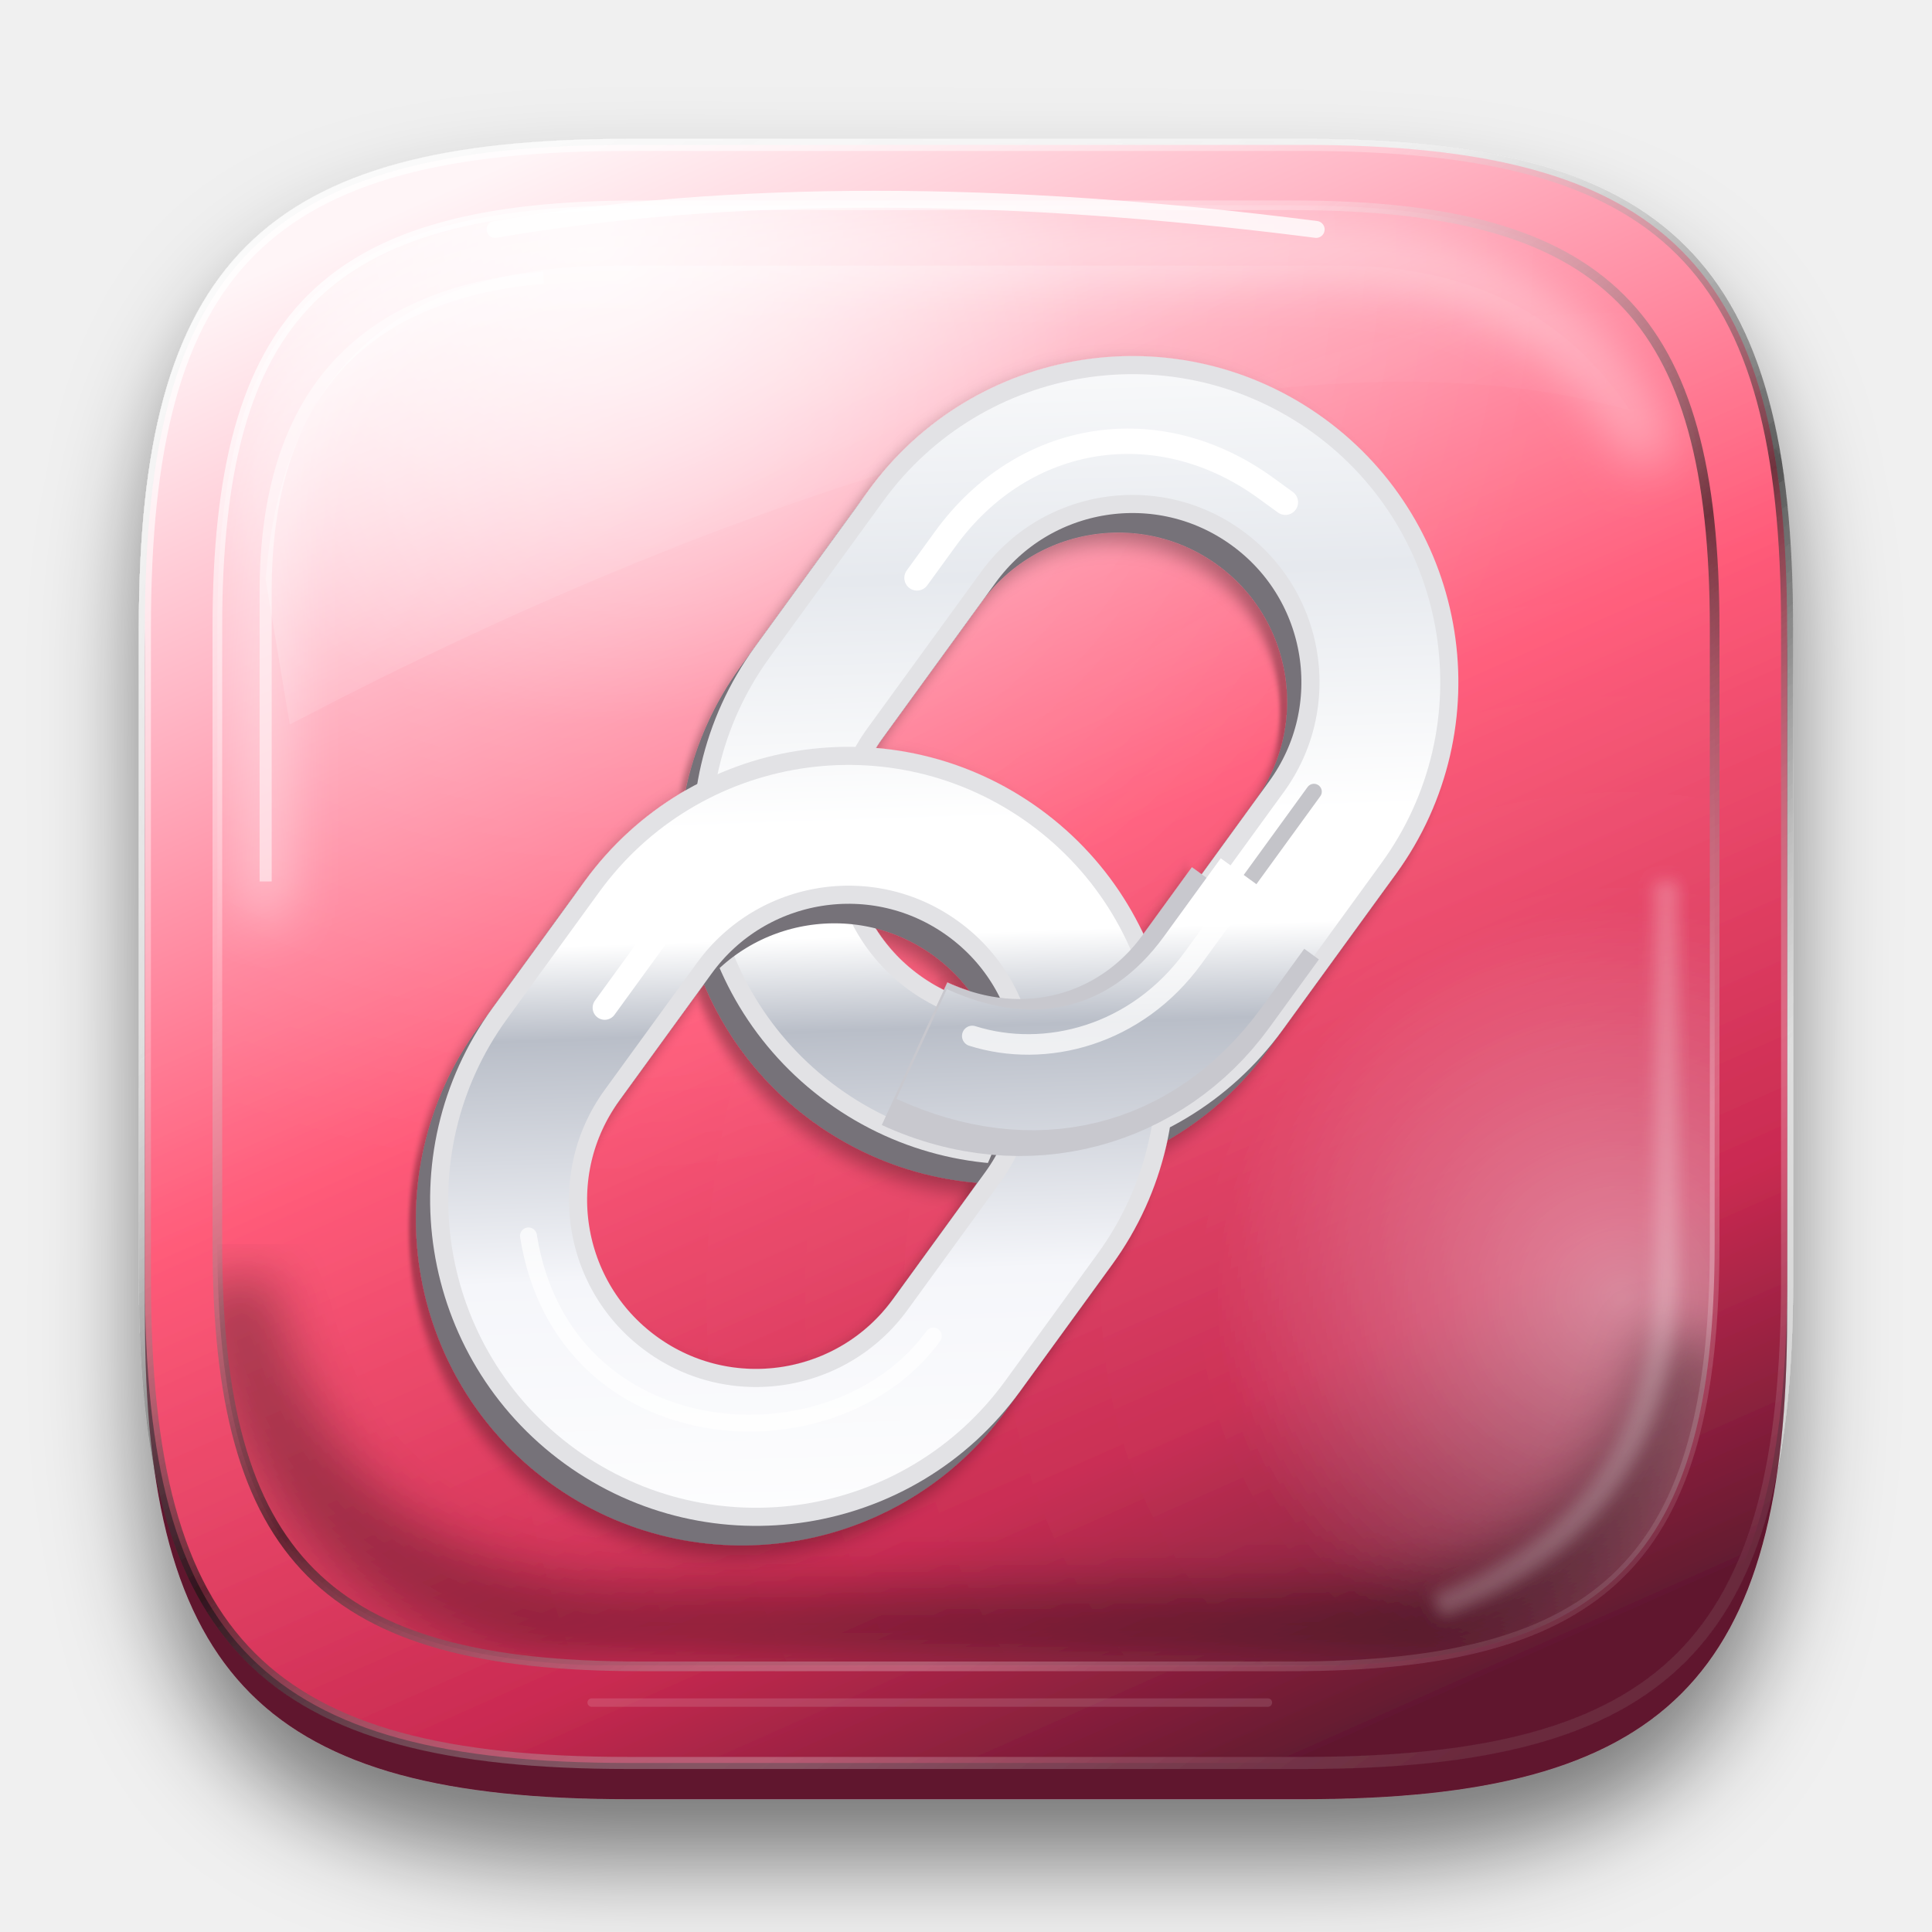
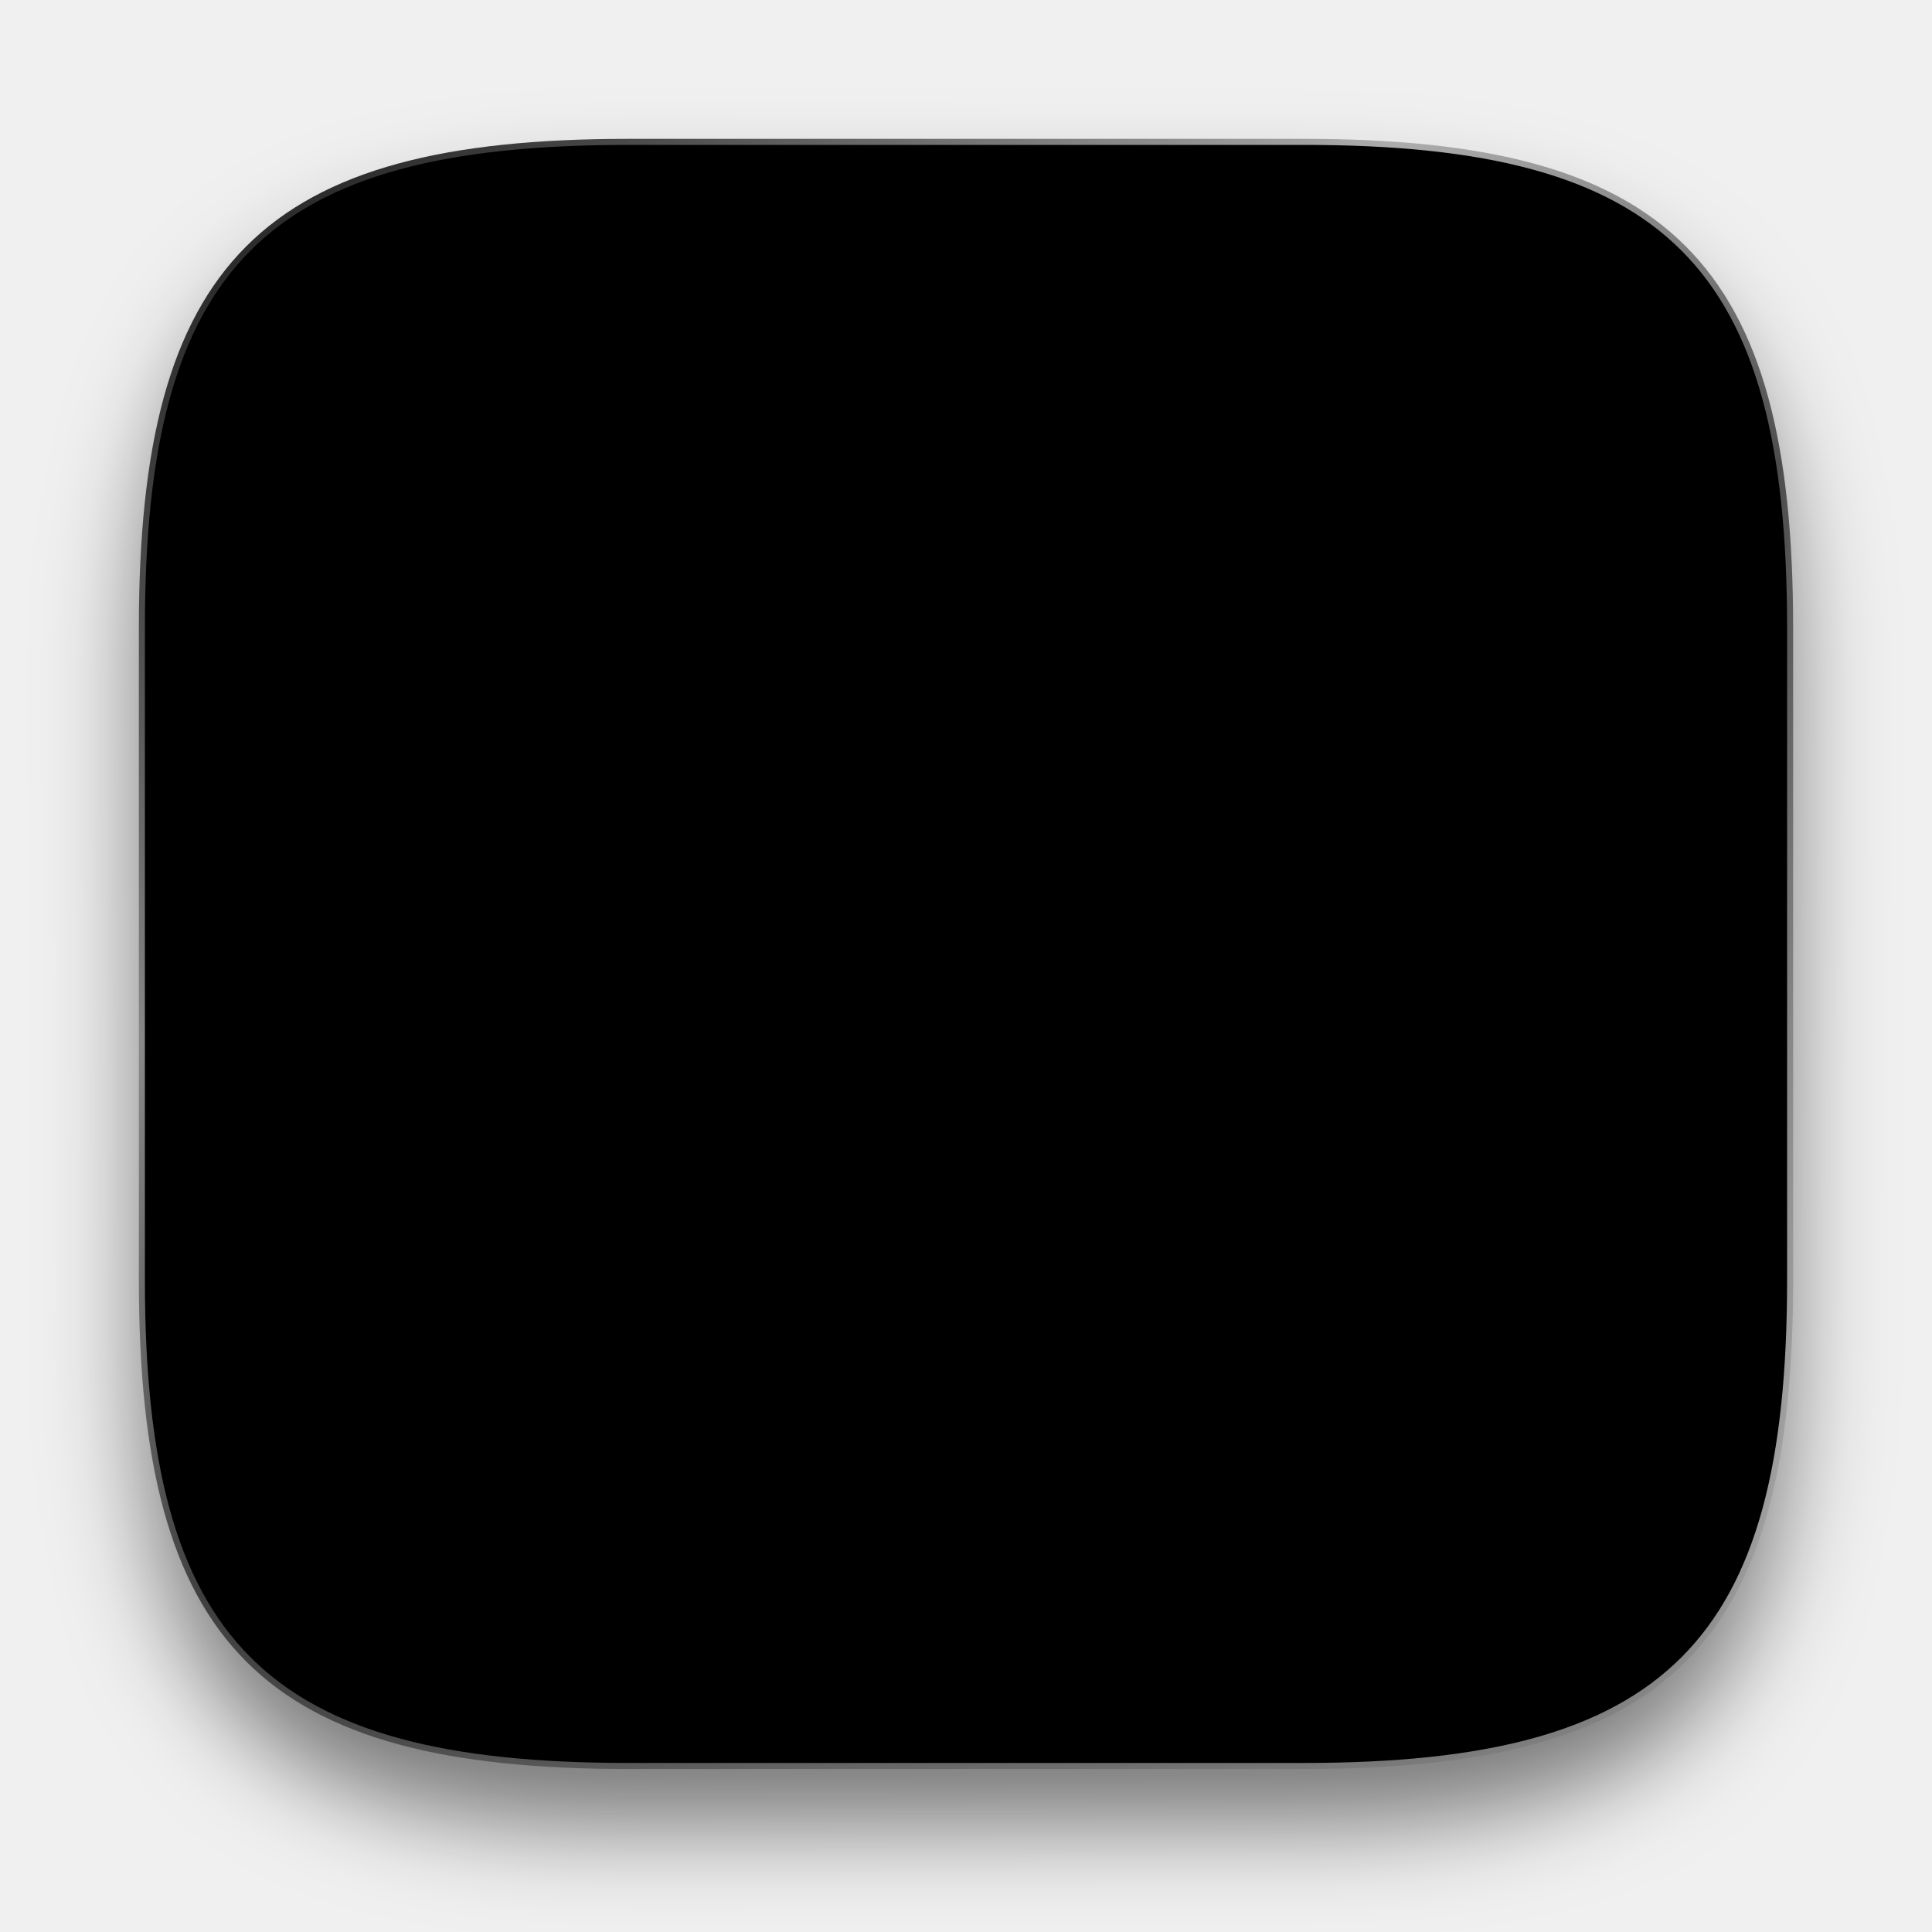
<svg xmlns="http://www.w3.org/2000/svg" width="112" height="112" viewBox="0 0 160 160" fill="none">
  <defs>
    <linearGradient id="body" x1="43" y1="13" x2="103" y2="148" gradientUnits="userSpaceOnUse">
-       <stop offset="0" stop-color="#fff5f7" />
-       <stop offset=".2" stop-color="#ffb7c6" />
-       <stop offset=".48" stop-color="#ff5b79" />
-       <stop offset=".8" stop-color="#c92a51" />
-       <stop offset="1" stop-color="#60192f" />
+       <stop offset="0" stop-color="oklch(0.978 0.011 3.488)" />
+       <stop offset=".2" stop-color="oklch(0.851 0.085 5.289)" />
+       <stop offset=".48" stop-color="oklch(0.695 0.199 13.099)" />
+       <stop offset=".8" stop-color="oklch(0.552 0.193 12.992)" />
+       <stop offset="1" stop-color="oklch(0.337 0.104 5.874)" />
    </linearGradient>
    <linearGradient id="chrome" x1="30" y1="18" x2="125" y2="140" gradientUnits="userSpaceOnUse">
-       <stop offset="0" stop-color="#ffffff" />
-       <stop offset=".16" stop-color="#ffffff" />
-       <stop offset=".31" stop-color="#e6e9ee" />
-       <stop offset=".44" stop-color="#ffffff" />
-       <stop offset=".5" stop-color="#ffffff" />
-       <stop offset=".55" stop-color="#b9bec8" />
-       <stop offset=".68" stop-color="#f5f6fa" />
-       <stop offset=".84" stop-color="#ffffff" />
-       <stop offset="1" stop-color="#d8dde5" />
+       <stop offset="0" stop-color="oklch(1 0 0)" />
+       <stop offset=".16" stop-color="oklch(1 0 0)" />
+       <stop offset=".31" stop-color="oklch(0.933 0.007 260.732)" />
+       <stop offset=".44" stop-color="oklch(1 0 0)" />
+       <stop offset=".5" stop-color="oklch(1 0 0)" />
+       <stop offset=".55" stop-color="oklch(0.801 0.015 264.483)" />
+       <stop offset=".68" stop-color="oklch(0.974 0.005 274.966)" />
+       <stop offset=".84" stop-color="oklch(1 0 0)" />
+       <stop offset="1" stop-color="oklch(0.896 0.012 259.823)" />
    </linearGradient>
    <linearGradient id="paper" x1="30" y1="18" x2="125" y2="140" gradientUnits="userSpaceOnUse">
-       <stop offset="0" stop-color="#ffffff" />
-       <stop offset=".45" stop-color="#faf9fa" />
-       <stop offset=".78" stop-color="#e3dfe1" />
-       <stop offset="1" stop-color="#b9b4b7" />
+       <stop offset="0" stop-color="oklch(1 0 0)" />
+       <stop offset=".45" stop-color="oklch(0.983 0.002 325.589)" />
+       <stop offset=".78" stop-color="oklch(0.907 0.005 345.29)" />
+       <stop offset="1" stop-color="oklch(0.775 0.007 340.438)" />
    </linearGradient>
    <linearGradient id="pink" x1="30" y1="18" x2="125" y2="140" gradientUnits="userSpaceOnUse">
-       <stop offset="0" stop-color="#ffdae1" />
-       <stop offset=".24" stop-color="#ff91a6" />
-       <stop offset=".5" stop-color="#ff5b79" />
-       <stop offset=".8" stop-color="#c72d50" />
-       <stop offset="1" stop-color="#781b39" />
+       <stop offset="0" stop-color="oklch(0.921 0.042 5.112)" />
+       <stop offset=".24" stop-color="oklch(0.779 0.134 8.422)" />
+       <stop offset=".5" stop-color="oklch(0.695 0.199 13.099)" />
+       <stop offset=".8" stop-color="oklch(0.551 0.189 13.601)" />
+       <stop offset="1" stop-color="oklch(0.387 0.128 6.421)" />
    </linearGradient>
    <linearGradient id="ink" x1="30" y1="18" x2="125" y2="140" gradientUnits="userSpaceOnUse">
-       <stop offset="0" stop-color="#707075" />
-       <stop offset=".28" stop-color="#37373c" />
-       <stop offset=".56" stop-color="#18181c" />
-       <stop offset=".8" stop-color="#0c0c0f" />
-       <stop offset="1" stop-color="#38383e" />
+       <stop offset="0" stop-color="oklch(0.547 0.008 286.143)" />
+       <stop offset=".28" stop-color="oklch(0.339 0.009 285.928)" />
+       <stop offset=".56" stop-color="oklch(0.211 0.008 285.71)" />
+       <stop offset=".8" stop-color="oklch(0.156 0.006 285.642)" />
+       <stop offset="1" stop-color="oklch(0.343 0.01 285.84)" />
    </linearGradient>
    <radialGradient id="softbox" cx=".25" cy=".02" r=".95">
-       <stop stop-color="#fff" stop-opacity=".8" />
-       <stop offset=".35" stop-color="#fff" stop-opacity=".12" />
-       <stop offset=".68" stop-color="#fff" stop-opacity="0" />
+       <stop stop-color="oklch(1 0 0)" stop-opacity=".8" />
+       <stop offset=".35" stop-color="oklch(1 0 0)" stop-opacity=".12" />
+       <stop offset=".68" stop-color="oklch(1 0 0)" stop-opacity="0" />
    </radialGradient>
    <radialGradient id="rimLight" cx=".94" cy=".75" r=".78">
-       <stop stop-color="#fff" stop-opacity=".45" />
-       <stop offset=".35" stop-color="#fff" stop-opacity=".03" />
-       <stop offset="1" stop-color="#fff" stop-opacity="0" />
+       <stop stop-color="oklch(1 0 0)" stop-opacity=".45" />
+       <stop offset=".35" stop-color="oklch(1 0 0)" stop-opacity=".03" />
+       <stop offset="1" stop-color="oklch(1 0 0)" stop-opacity="0" />
    </radialGradient>
    <linearGradient id="rim" x1="29" y1="15" x2="122" y2="145" gradientUnits="userSpaceOnUse">
-       <stop stop-color="#fff" stop-opacity=".8" />
-       <stop offset=".3" stop-color="#fff" stop-opacity=".25" />
-       <stop offset=".55" stop-color="#111" stop-opacity=".6" />
-       <stop offset=".8" stop-color="#fff" stop-opacity=".25" />
-       <stop offset="1" stop-color="#fff" stop-opacity=".07" />
+       <stop stop-color="oklch(1 0 0)" stop-opacity=".8" />
+       <stop offset=".3" stop-color="oklch(1 0 0)" stop-opacity=".25" />
+       <stop offset=".55" stop-color="oklch(0.178 0 0)" stop-opacity=".6" />
+       <stop offset=".8" stop-color="oklch(1 0 0)" stop-opacity=".25" />
+       <stop offset="1" stop-color="oklch(1 0 0)" stop-opacity=".07" />
    </linearGradient>
    <linearGradient id="reflection" x1="38" y1="17" x2="72" y2="83" gradientUnits="userSpaceOnUse">
-       <stop stop-color="#fff" stop-opacity=".85" />
-       <stop offset=".5" stop-color="#fff" stop-opacity=".08" />
-       <stop offset="1" stop-color="#fff" stop-opacity="0" />
+       <stop stop-color="oklch(1 0 0)" stop-opacity=".85" />
+       <stop offset=".5" stop-color="oklch(1 0 0)" stop-opacity=".08" />
+       <stop offset="1" stop-color="oklch(1 0 0)" stop-opacity="0" />
    </linearGradient>
    <filter id="tileShadow" x="0" y="0" width="160" height="160" filterUnits="userSpaceOnUse">
      <feDropShadow dx="0" dy="5" stdDeviation="4" flood-opacity=".5" />
    </filter>
    <filter id="objectShadow" x="0" y="0" width="160" height="160" filterUnits="userSpaceOnUse">
      <feDropShadow dx="1" dy="4" stdDeviation="2.5" flood-opacity=".28" />
      <feDropShadow dx="0" dy="1" stdDeviation=".6" flood-opacity=".3" />
    </filter>
    <filter id="soft">
      <feGaussianBlur stdDeviation="2.2" />
    </filter>
    <filter id="fine">
      <feGaussianBlur stdDeviation=".6" />
    </filter>
    <clipPath id="tile">
      <path d="M53 17C27 17 18 26 18 52V103C18 129 27 138 53 138H107C133 138 142 129 142 103V52C142 26 133 17 107 17Z" />
    </clipPath>
  </defs>
  <g filter="url(#tileShadow)">
-     <path d="M52 12C22 12 12 22 12 52V106C12 136 22 146 52 146H108C138 146 148 136 148 106V52C148 22 138 12 108 12Z" transform="translate(0 3)" fill="#60192f" />
+     <path d="M52 12C22 12 12 22 12 52V106C12 136 22 146 52 146H108C138 146 148 136 148 106V52C148 22 138 12 108 12Z" transform="translate(0 3)" fill="oklch(0.337 0.104 5.874)" />
    <path d="M52 12C22 12 12 22 12 52V106C12 136 22 146 52 146H108C138 146 148 136 148 106V52C148 22 138 12 108 12Z" fill="url(#body)" stroke="url(#rim)" stroke-width="1" />
    <path d="M53 17C27 17 18 26 18 52V103C18 129 27 138 53 138H107C133 138 142 129 142 103V52C142 26 133 17 107 17Z" fill="url(#body)" />
    <g clip-path="url(#tile)">
      <path d="M53 17C27 17 18 26 18 52V103C18 129 27 138 53 138H107C133 138 142 129 142 103V52C142 26 133 17 107 17Z" fill="url(#softbox)" />
      <path d="M53 17C27 17 18 26 18 52V103C18 129 27 138 53 138H107C133 138 142 129 142 103V52C142 26 133 17 107 17Z" fill="url(#rimLight)" />
-       <path d="M19 106Q24 133 52 135H111Q134 134 140 111" stroke="#000" stroke-opacity=".3" stroke-width="7" filter="url(#soft)" />
-       <path d="M22 76V47Q22 22 49 21H108Q129 21 137 38" stroke="#fff" stroke-opacity=".5" stroke-width="3" filter="url(#soft)" />
-       <path d="M22 73V49Q22 25 45 23" stroke="#fff" stroke-opacity=".5" stroke-width="1" />
-       <path d="M138 73V105Q138 126 119 133" stroke="#fff" stroke-opacity=".23" stroke-width="2" filter="url(#fine)" />
+       <path d="M19 106Q24 133 52 135H111Q134 134 140 111" stroke="oklch(0 0 0)" stroke-opacity=".3" stroke-width="7" filter="url(#soft)" />
+       <path d="M22 76V47Q22 22 49 21H108Q129 21 137 38" stroke="oklch(1 0 0)" stroke-opacity=".5" stroke-width="3" filter="url(#soft)" />
+       <path d="M22 73V49Q22 25 45 23" stroke="oklch(1 0 0)" stroke-opacity=".5" stroke-width="1" />
+       <path d="M138 73V105Q138 126 119 133" stroke="oklch(1 0 0)" stroke-opacity=".23" stroke-width="2" filter="url(#fine)" />
      <path d="M22 48Q24 22 51 22H111Q127 22 135 34C107 26 64 39 24 60Z" fill="url(#reflection)" opacity=".6" />
    </g>
    <path d="M53 17C27 17 18 26 18 52V103C18 129 27 138 53 138H107C133 138 142 129 142 103V52C142 26 133 17 107 17Z" stroke="url(#rim)" stroke-width=".8" />
  </g>
  <g transform="rotate(36 80 78)" filter="url(#objectShadow)">
-     <rect x="58" y="32" width="41" height="57" rx="20.5" stroke="#767279" stroke-width="13" transform="translate(0 2)" />
-     <rect x="58" y="32" width="41" height="57" rx="20.5" stroke="#e2e2e5" stroke-width="13" />
+     <rect x="58" y="32" width="41" height="57" rx="20.5" stroke="oklch(0.558 0.012 311.09)" stroke-width="13" transform="translate(0 2)" />
+     <rect x="58" y="32" width="41" height="57" rx="20.5" stroke="oklch(0.914 0.004 286.319)" stroke-width="13" />
    <rect x="58" y="32" width="41" height="57" rx="20.5" stroke="url(#chrome)" stroke-width="10" />
-     <path d="M59 56V52C59 41 67 33 78 33H80" stroke="#fff" stroke-width="2.1" stroke-linecap="round" />
-     <path d="M96 51V67C96 77 91 83 84 85" stroke="#c4c4c9" stroke-width="1.3" stroke-linecap="round" />
-     <rect x="58" y="72" width="41" height="54" rx="20.5" stroke="#767279" stroke-width="13" transform="translate(0 2)" />
-     <rect x="58" y="72" width="41" height="54" rx="20.5" stroke="#e2e2e5" stroke-width="13" />
+     <path d="M59 56V52C59 41 67 33 78 33H80" stroke="oklch(1 0 0)" stroke-width="2.1" stroke-linecap="round" />
+     <path d="M96 51V67C96 77 91 83 84 85" stroke="oklch(0.822 0.007 286.246)" stroke-width="1.3" stroke-linecap="round" />
+     <rect x="58" y="72" width="41" height="54" rx="20.5" stroke="oklch(0.558 0.012 311.09)" stroke-width="13" transform="translate(0 2)" />
+     <rect x="58" y="72" width="41" height="54" rx="20.5" stroke="oklch(0.914 0.004 286.319)" stroke-width="13" />
    <rect x="58" y="72" width="41" height="54" rx="20.5" stroke="url(#chrome)" stroke-width="10" />
-     <path d="M59 100V93C59 83 65 76 72 74" stroke="#fff" stroke-width="2" stroke-linecap="round" />
-     <path d="M65 119C78 132 97 120 97 106" stroke="#fff" stroke-opacity=".7" stroke-width="1.4" stroke-linecap="round" />
-     <path d="M98 62V69C98 78 92 86 82 88" stroke="#c8c8ce" stroke-width="13" />
+     <path d="M59 100V93C59 83 65 76 72 74" stroke="oklch(1 0 0)" stroke-width="2" stroke-linecap="round" />
+     <path d="M65 119C78 132 97 120 97 106" stroke="oklch(1 0 0)" stroke-opacity=".7" stroke-width="1.4" stroke-linecap="round" />
+     <path d="M98 62V69C98 78 92 86 82 88" stroke="oklch(0.835 0.008 286.219)" stroke-width="13" />
    <path d="M98 60V68C98 78 92 85 82 87" stroke="url(#chrome)" stroke-width="10" />
-     <path d="M96 61V68C96 76 91 82 85 84" stroke="#fff" stroke-opacity=".75" stroke-width="1.7" stroke-linecap="round" />
+     <path d="M96 61V68C96 76 91 82 85 84" stroke="oklch(1 0 0)" stroke-opacity=".75" stroke-width="1.7" stroke-linecap="round" />
  </g>
-   <path d="M41 19Q70 14 109 19" stroke="#fff" stroke-opacity=".8" stroke-width="1.4" stroke-linecap="round" />
-   <path d="M49 141H105" stroke="#fff" stroke-opacity=".13" stroke-width=".7" stroke-linecap="round" />
+   <path d="M41 19Q70 14 109 19" stroke="oklch(1 0 0)" stroke-opacity=".8" stroke-width="1.4" stroke-linecap="round" />
+   <path d="M49 141H105" stroke="oklch(1 0 0)" stroke-opacity=".13" stroke-width=".7" stroke-linecap="round" />
</svg>
